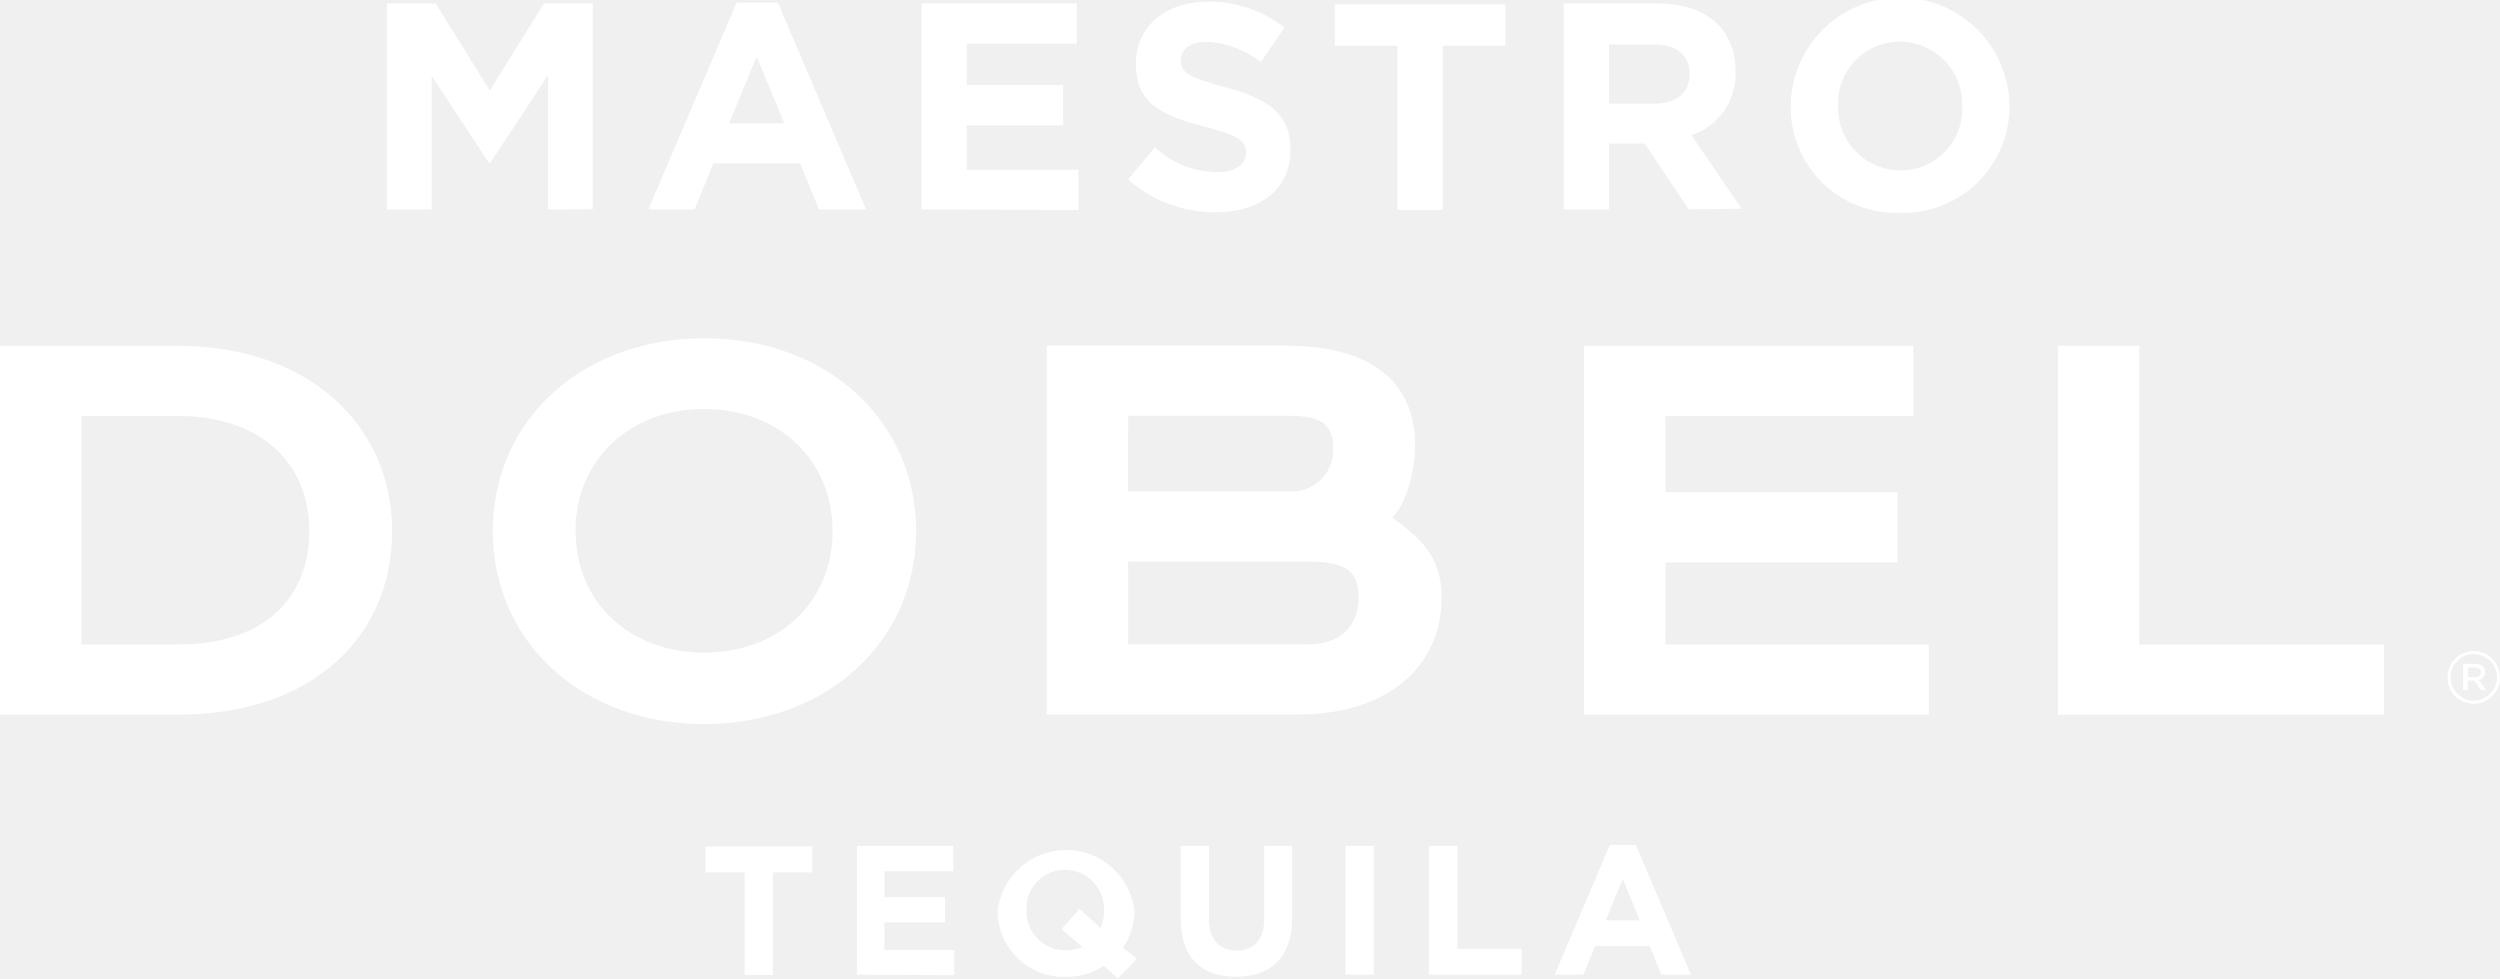
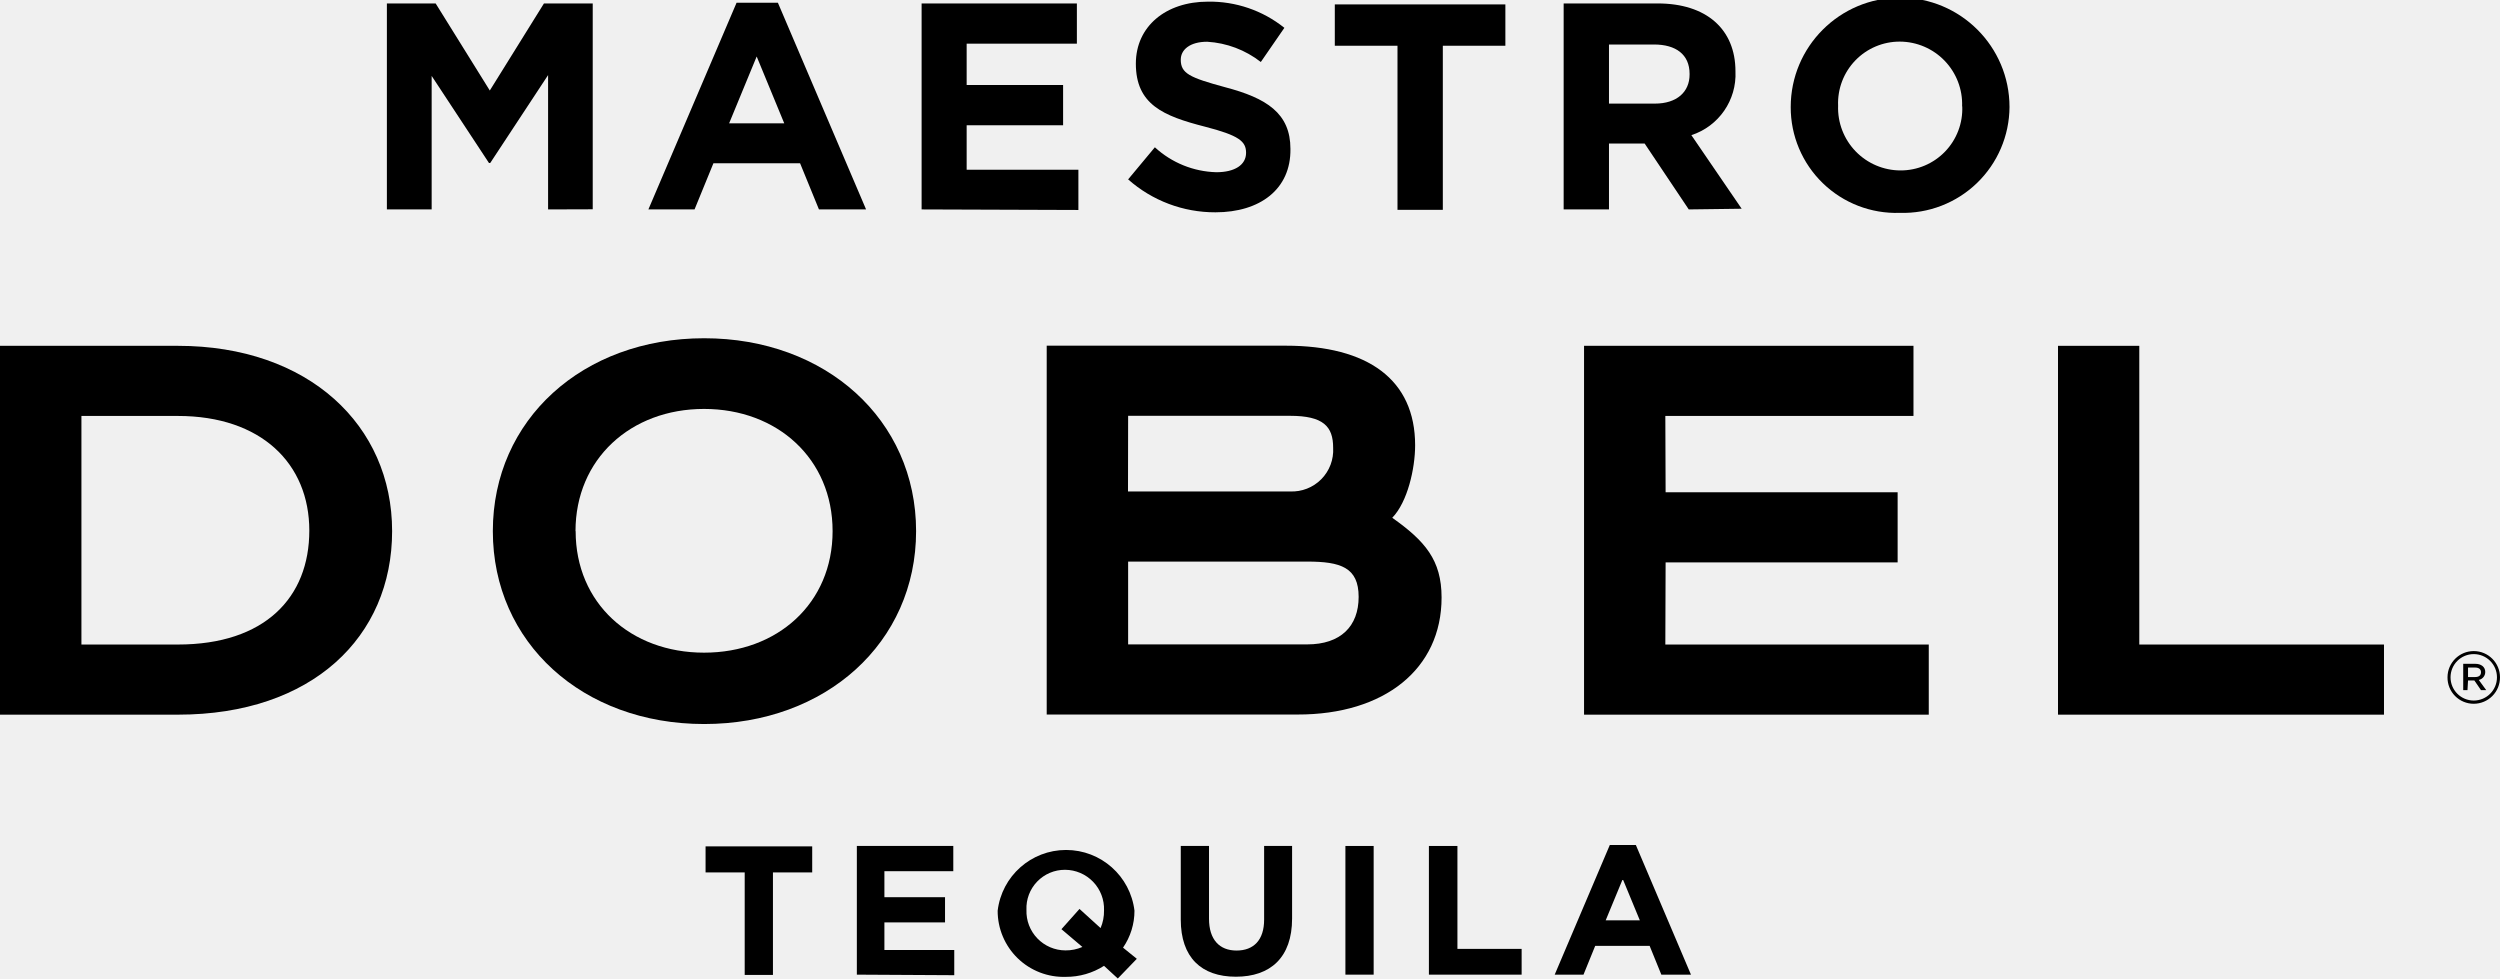
<svg xmlns="http://www.w3.org/2000/svg" id="Capa_1" data-name="Capa 1" viewBox="0 0 181.45 71.02">
-   <polygon points="155.27 46.78 155.27 25.1 149.37 25.1 149.37 51.87 173.03 51.87 173.03 46.78 155.27 46.78" style="fill:#ffffff" />
-   <polygon points="139.99 46.78 120.87 46.78 120.89 40.82 137.73 40.82 137.73 35.73 120.89 35.73 120.87 30.19 138.88 30.19 138.88 25.1 114.97 25.1 114.97 51.87 139.99 51.87 139.99 46.78" style="fill:#ffffff" />
-   <path d="M465.85,180.05c0-2.73-1.21-4.11-3.58-5.79,1.11-1.14,1.66-3.58,1.66-5.26,0-4.77-3.43-7.23-9.38-7.23H437.19v26.77H455.4C461.71,188.55,465.85,185.23,465.85,180.05Zm-22.75-13.19h11.75c2.42,0,3.13.77,3.13,2.32a3,3,0,0,1-3.13,3.17H443.09Zm0,10.58h13c2.42,0,3.73.42,3.73,2.56s-1.31,3.45-3.73,3.45h-13Z" transform="translate(-361.22 -136.68)" style="fill:#ffffff" />
-   <path d="M427.71,175.23c0-8.09-6.56-14-15.38-14s-15.34,5.91-15.34,14,6.51,14,15.34,14S427.71,183.32,427.71,175.23Zm-24.72,0c0-5.23,4-8.87,9.33-8.87s9.33,3.63,9.33,8.87-4,8.82-9.33,8.82S403,180.46,403,175.23Z" transform="translate(-361.22 -136.68)" style="fill:#ffffff" />
-   <path d="M374.13,161.78H361.22v26.77h12.92c9.73,0,15.54-5.64,15.54-13.32S383.62,161.78,374.13,161.78Zm0,21.68h-7V166.87h7c6.05,0,9.54,3.46,9.54,8.32S380.44,183.46,374.13,183.46Z" transform="translate(-361.22 -136.68)" style="fill:#ffffff" />
-   <path d="M540.35,186.07h.46l.48.7h.38l-.54-.74a.59.59,0,0,0,.47-.58c0-.38-.32-.59-.71-.59H540v1.91h.31Zm0-.94h.51c.26,0,.43.11.43.34s-.15.35-.43.35h-.51Z" transform="translate(-361.22 -136.68)" style="fill:#ffffff" />
-   <path d="M540.76,187.76a1.91,1.91,0,0,0,1.91-1.92h0a1.9,1.9,0,1,0-3.81,0h0A1.9,1.9,0,0,0,540.76,187.76Zm-1.68-1.92a1.68,1.68,0,1,1,3.37,0h0a1.68,1.68,0,1,1-3.37,0Z" transform="translate(-361.22 -136.68)" style="fill:#ffffff" />
-   <path d="M417.32,200v7.44h-2.05V200h-2.84v-1.89h7.74V200Z" transform="translate(-361.22 -136.68)" style="fill:#ffffff" />
-   <path d="M423.41,207.42v-9.34h7v1.83h-5v1.89h4.4v1.83h-4.4v2h5.07v1.83Z" transform="translate(-361.22 -136.68)" style="fill:#ffffff" />
-   <path d="M442.35,207.7l-1-.92a5.09,5.09,0,0,1-2.77.8,4.79,4.79,0,0,1-4.95-4.8v0a5,5,0,0,1,9.93,0v0a4.72,4.72,0,0,1-.83,2.68l1,.81Zm-1-4.95a2.84,2.84,0,0,0-2.83-2.94,2.79,2.79,0,0,0-2.8,2.91v0a2.84,2.84,0,0,0,2.83,2.94,3,3,0,0,0,1.23-.25l-1.52-1.29,1.31-1.47,1.53,1.39a3.1,3.1,0,0,0,.25-1.28Z" transform="translate(-361.22 -136.68)" style="fill:#ffffff" />
-   <path d="M450.92,207.57c-2.51,0-4-1.4-4-4.15v-5.34h2.05v5.28c0,1.52.76,2.31,2,2.31s2-.76,2-2.24v-5.35H455v5.27C455,206.18,453.42,207.57,450.92,207.57Z" transform="translate(-361.22 -136.68)" style="fill:#ffffff" />
-   <path d="M458.87,207.42v-9.34h2.05v9.34Z" transform="translate(-361.22 -136.68)" style="fill:#ffffff" />
-   <path d="M464.93,207.42v-9.34H467v7.47h4.66v1.87Z" transform="translate(-361.22 -136.68)" style="fill:#ffffff" />
-   <path d="M481.8,207.42l-.85-2.09H477l-.85,2.09h-2.09l4-9.41h1.89l4,9.41ZM479,200.48l-1.24,3h2.48Z" transform="translate(-361.22 -136.68)" style="fill:#ffffff" />
-   <path d="M401,151.88v-9.75l-4.2,6.38h-.09l-4.16-6.32v9.69H389.3V136.93h3.54l3.93,6.32,3.93-6.32h3.54v14.94Z" transform="translate(-361.22 -136.68)" style="fill:#ffffff" />
-   <path d="M420.66,151.88l-1.37-3.35H413l-1.37,3.35h-3.35l6.4-15h3l6.4,15Zm-4.52-11.1-2,4.85h4Z" transform="translate(-361.22 -136.68)" style="fill:#ffffff" />
-   <path d="M428.11,151.88V136.93h11.27v2.92h-8v3h7v2.92h-7V149h8.11v2.92Z" transform="translate(-361.22 -136.68)" style="fill:#ffffff" />
-   <path d="M449.44,152.09a9.51,9.51,0,0,1-6.34-2.39l1.94-2.33a6.86,6.86,0,0,0,4.46,1.81c1.34,0,2.16-.53,2.16-1.41v0c0-.83-.51-1.26-3-1.9-3-.77-5-1.6-5-4.57v0c0-2.71,2.18-4.5,5.23-4.5a8.65,8.65,0,0,1,5.55,1.9l-1.71,2.48a7,7,0,0,0-3.89-1.47c-1.26,0-1.92.58-1.92,1.3v0c0,1,.64,1.3,3.22,2,3,.79,4.74,1.88,4.74,4.48v0C454.92,150.42,452.66,152.09,449.44,152.09Z" transform="translate(-361.22 -136.68)" style="fill:#ffffff" />
-   <path d="M465.94,140v11.91h-3.29V140h-4.55v-3h12.38v3Z" transform="translate(-361.22 -136.68)" style="fill:#ffffff" />
-   <path d="M483.79,151.88l-3.2-4.78H478v4.78h-3.29V136.93h6.83c3.52,0,5.64,1.86,5.64,4.93v0a4.64,4.64,0,0,1-3.2,4.63l3.65,5.34Zm.06-9.84c0-1.41-1-2.13-2.58-2.13H478v4.29h3.33c1.6,0,2.52-.85,2.52-2.11Z" transform="translate(-361.22 -136.68)" style="fill:#ffffff" />
-   <path d="M499.11,152.13a7.66,7.66,0,0,1-7.92-7.68v0a7.94,7.94,0,0,1,15.88,0v0A7.73,7.73,0,0,1,499.11,152.13Zm4.52-7.73a4.54,4.54,0,0,0-4.52-4.7,4.47,4.47,0,0,0-4.48,4.65v0a4.54,4.54,0,0,0,4.53,4.7,4.47,4.47,0,0,0,4.48-4.65Z" transform="translate(-361.22 -136.68)" style="fill:#ffffff" />
+   <polygon points="155.27 46.78 155.27 25.1 149.37 25.1 149.37 51.87 173.03 51.87 173.03 46.78 155.27 46.78" style="fill:#00000" />
+   <polygon points="139.99 46.78 120.87 46.78 120.89 40.82 137.73 40.82 137.73 35.73 120.89 35.73 120.87 30.19 138.88 30.19 138.88 25.1 114.97 25.1 114.97 51.87 139.99 51.87 139.99 46.78" style="fill:#00000" />
+   <path d="M465.85,180.05c0-2.73-1.21-4.11-3.58-5.79,1.11-1.14,1.66-3.58,1.66-5.26,0-4.77-3.43-7.23-9.38-7.23H437.19v26.77H455.4C461.71,188.55,465.85,185.23,465.85,180.05Zm-22.75-13.19h11.75c2.42,0,3.13.77,3.13,2.32a3,3,0,0,1-3.13,3.17H443.09Zm0,10.58h13c2.42,0,3.73.42,3.73,2.56s-1.31,3.45-3.73,3.45h-13Z" transform="translate(-361.22 -136.68)" style="fill:#00000" />
+   <path d="M427.71,175.23c0-8.09-6.56-14-15.38-14s-15.34,5.91-15.34,14,6.51,14,15.34,14S427.71,183.32,427.71,175.23Zm-24.72,0c0-5.23,4-8.87,9.33-8.87s9.33,3.63,9.33,8.87-4,8.82-9.33,8.82S403,180.46,403,175.23Z" transform="translate(-361.22 -136.68)" style="fill:#00000" />
+   <path d="M374.13,161.78H361.22v26.77h12.92c9.73,0,15.54-5.64,15.54-13.32S383.62,161.78,374.13,161.78Zm0,21.68h-7V166.87h7c6.05,0,9.54,3.46,9.54,8.32S380.44,183.46,374.13,183.46Z" transform="translate(-361.22 -136.68)" style="fill:#00000" />
+   <path d="M540.35,186.07h.46l.48.7h.38l-.54-.74a.59.59,0,0,0,.47-.58c0-.38-.32-.59-.71-.59H540v1.91h.31Zm0-.94h.51c.26,0,.43.11.43.34s-.15.35-.43.35h-.51Z" transform="translate(-361.22 -136.68)" style="fill:#00000" />
+   <path d="M540.76,187.76a1.91,1.91,0,0,0,1.91-1.92h0a1.9,1.9,0,1,0-3.81,0h0A1.9,1.9,0,0,0,540.76,187.76Zm-1.68-1.92a1.68,1.68,0,1,1,3.37,0h0a1.68,1.68,0,1,1-3.37,0Z" transform="translate(-361.22 -136.68)" style="fill:#00000" />
+   <path d="M417.32,200v7.44h-2.05V200h-2.84v-1.89h7.74V200Z" transform="translate(-361.22 -136.68)" style="fill:#00000" />
+   <path d="M423.41,207.42v-9.34h7v1.83h-5v1.89h4.4v1.83h-4.4v2h5.07v1.83Z" transform="translate(-361.22 -136.68)" style="fill:#00000" />
+   <path d="M442.35,207.7l-1-.92a5.09,5.09,0,0,1-2.77.8,4.79,4.79,0,0,1-4.95-4.8v0a5,5,0,0,1,9.93,0v0a4.72,4.72,0,0,1-.83,2.68l1,.81Zm-1-4.95a2.84,2.84,0,0,0-2.83-2.94,2.79,2.79,0,0,0-2.8,2.91v0a2.84,2.84,0,0,0,2.83,2.94,3,3,0,0,0,1.23-.25l-1.52-1.29,1.31-1.47,1.53,1.39a3.1,3.1,0,0,0,.25-1.28Z" transform="translate(-361.22 -136.68)" style="fill:#00000" />
+   <path d="M450.92,207.57c-2.51,0-4-1.4-4-4.15v-5.34h2.05v5.28c0,1.52.76,2.31,2,2.31s2-.76,2-2.24v-5.35H455v5.27C455,206.18,453.42,207.57,450.92,207.57Z" transform="translate(-361.22 -136.68)" style="fill:#00000" />
+   <path d="M458.87,207.42v-9.34h2.05v9.34Z" transform="translate(-361.22 -136.68)" style="fill:#00000" />
+   <path d="M464.93,207.42v-9.34H467v7.47h4.66v1.87Z" transform="translate(-361.22 -136.68)" style="fill:#00000" />
+   <path d="M481.8,207.42l-.85-2.09H477l-.85,2.09h-2.09l4-9.41h1.89l4,9.41ZM479,200.48l-1.24,3h2.48Z" transform="translate(-361.22 -136.68)" style="fill:#00000" />
+   <path d="M401,151.88v-9.75l-4.2,6.38h-.09l-4.16-6.32v9.69H389.3V136.93h3.54l3.93,6.32,3.93-6.32h3.54v14.94Z" transform="translate(-361.22 -136.68)" style="fill:#00000" />
+   <path d="M420.66,151.88l-1.37-3.35H413l-1.37,3.35h-3.35l6.4-15h3l6.4,15Zm-4.52-11.1-2,4.85h4Z" transform="translate(-361.22 -136.68)" style="fill:#00000" />
+   <path d="M428.11,151.88V136.93h11.27v2.92h-8v3h7v2.92h-7V149h8.11v2.92Z" transform="translate(-361.22 -136.68)" style="fill:#00000" />
+   <path d="M449.44,152.09a9.51,9.51,0,0,1-6.34-2.39l1.94-2.33a6.86,6.86,0,0,0,4.46,1.81c1.34,0,2.16-.53,2.16-1.41v0c0-.83-.51-1.26-3-1.9-3-.77-5-1.6-5-4.57v0c0-2.71,2.18-4.5,5.23-4.5a8.65,8.65,0,0,1,5.55,1.9l-1.71,2.48a7,7,0,0,0-3.89-1.47c-1.26,0-1.92.58-1.92,1.3v0c0,1,.64,1.3,3.22,2,3,.79,4.74,1.88,4.74,4.48v0C454.92,150.42,452.66,152.09,449.44,152.09Z" transform="translate(-361.22 -136.68)" style="fill:#00000" />
+   <path d="M465.94,140v11.91h-3.29V140h-4.55v-3h12.38v3Z" transform="translate(-361.22 -136.68)" style="fill:#00000" />
+   <path d="M483.79,151.88l-3.2-4.78H478v4.78h-3.29V136.93h6.83c3.52,0,5.64,1.86,5.64,4.93v0a4.64,4.64,0,0,1-3.2,4.63l3.65,5.34Zm.06-9.84c0-1.41-1-2.13-2.58-2.13H478v4.29h3.33c1.6,0,2.52-.85,2.52-2.11Z" transform="translate(-361.22 -136.68)" style="fill:#00000" />
+   <path d="M499.11,152.13a7.66,7.66,0,0,1-7.92-7.68v0a7.94,7.94,0,0,1,15.88,0v0A7.73,7.73,0,0,1,499.11,152.13Zm4.52-7.73a4.54,4.54,0,0,0-4.52-4.7,4.47,4.47,0,0,0-4.48,4.65v0a4.54,4.54,0,0,0,4.53,4.7,4.47,4.47,0,0,0,4.48-4.65Z" transform="translate(-361.22 -136.68)" style="fill:#00000" />
</svg>
